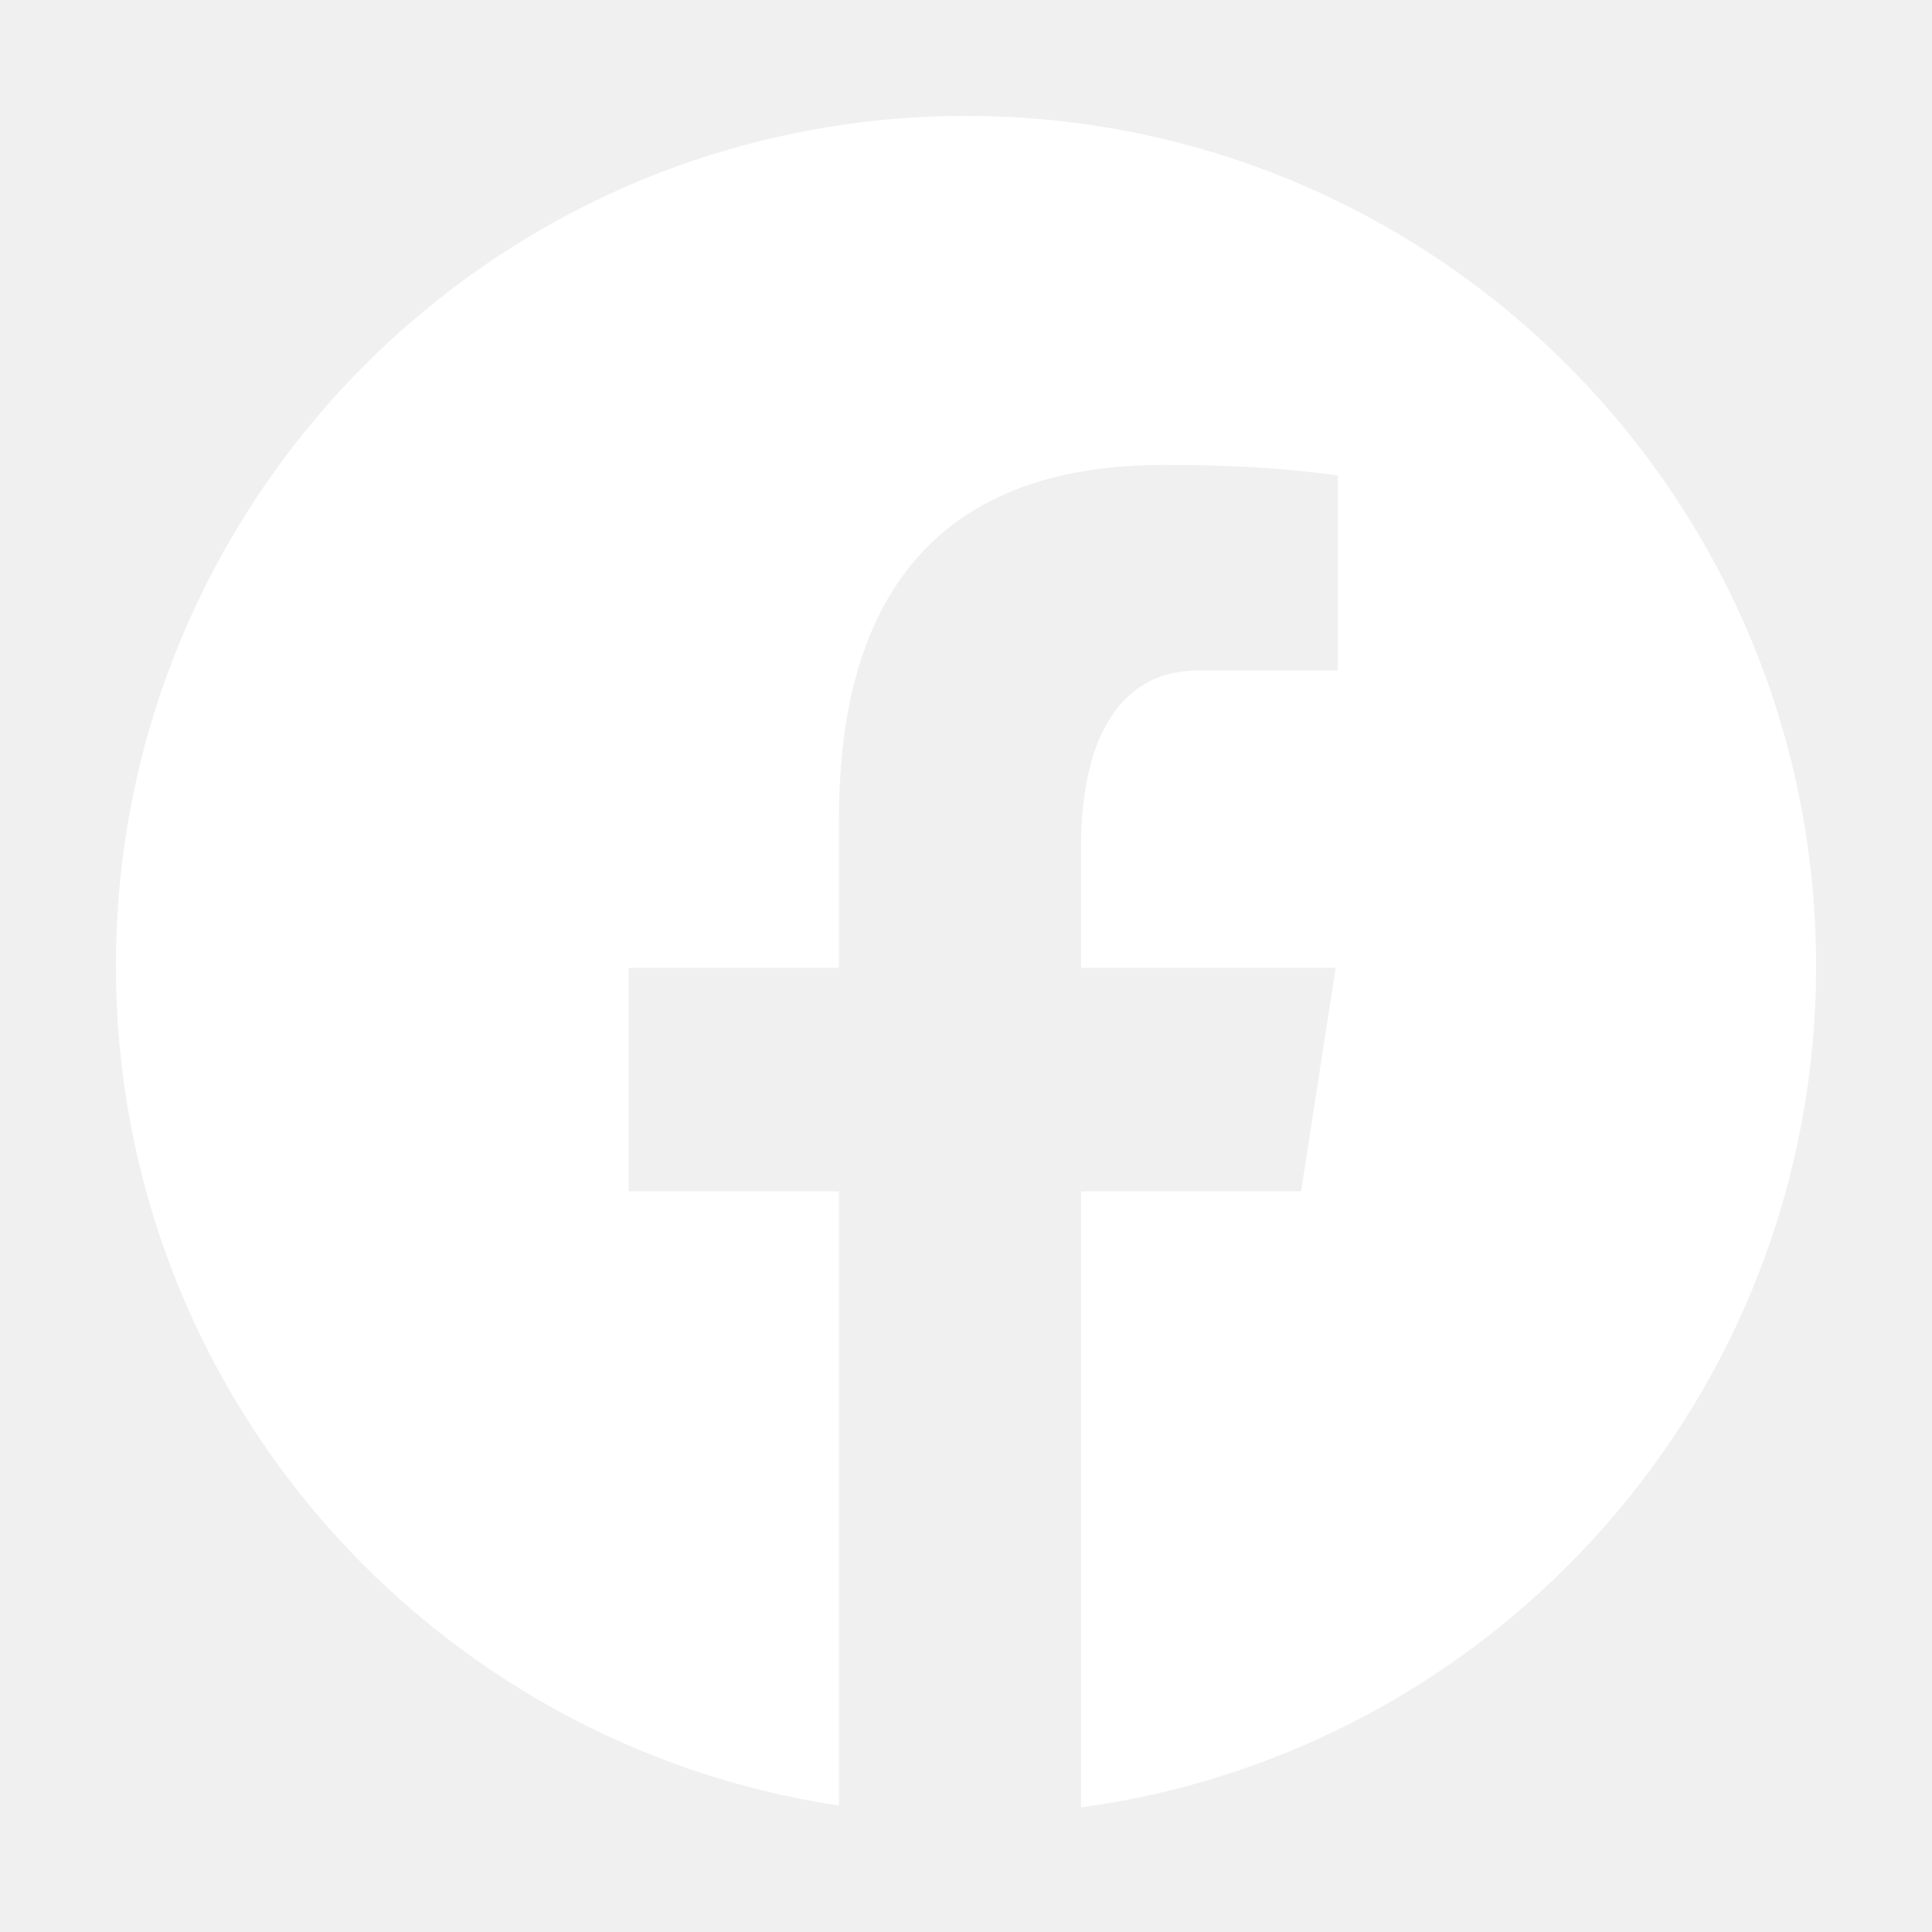
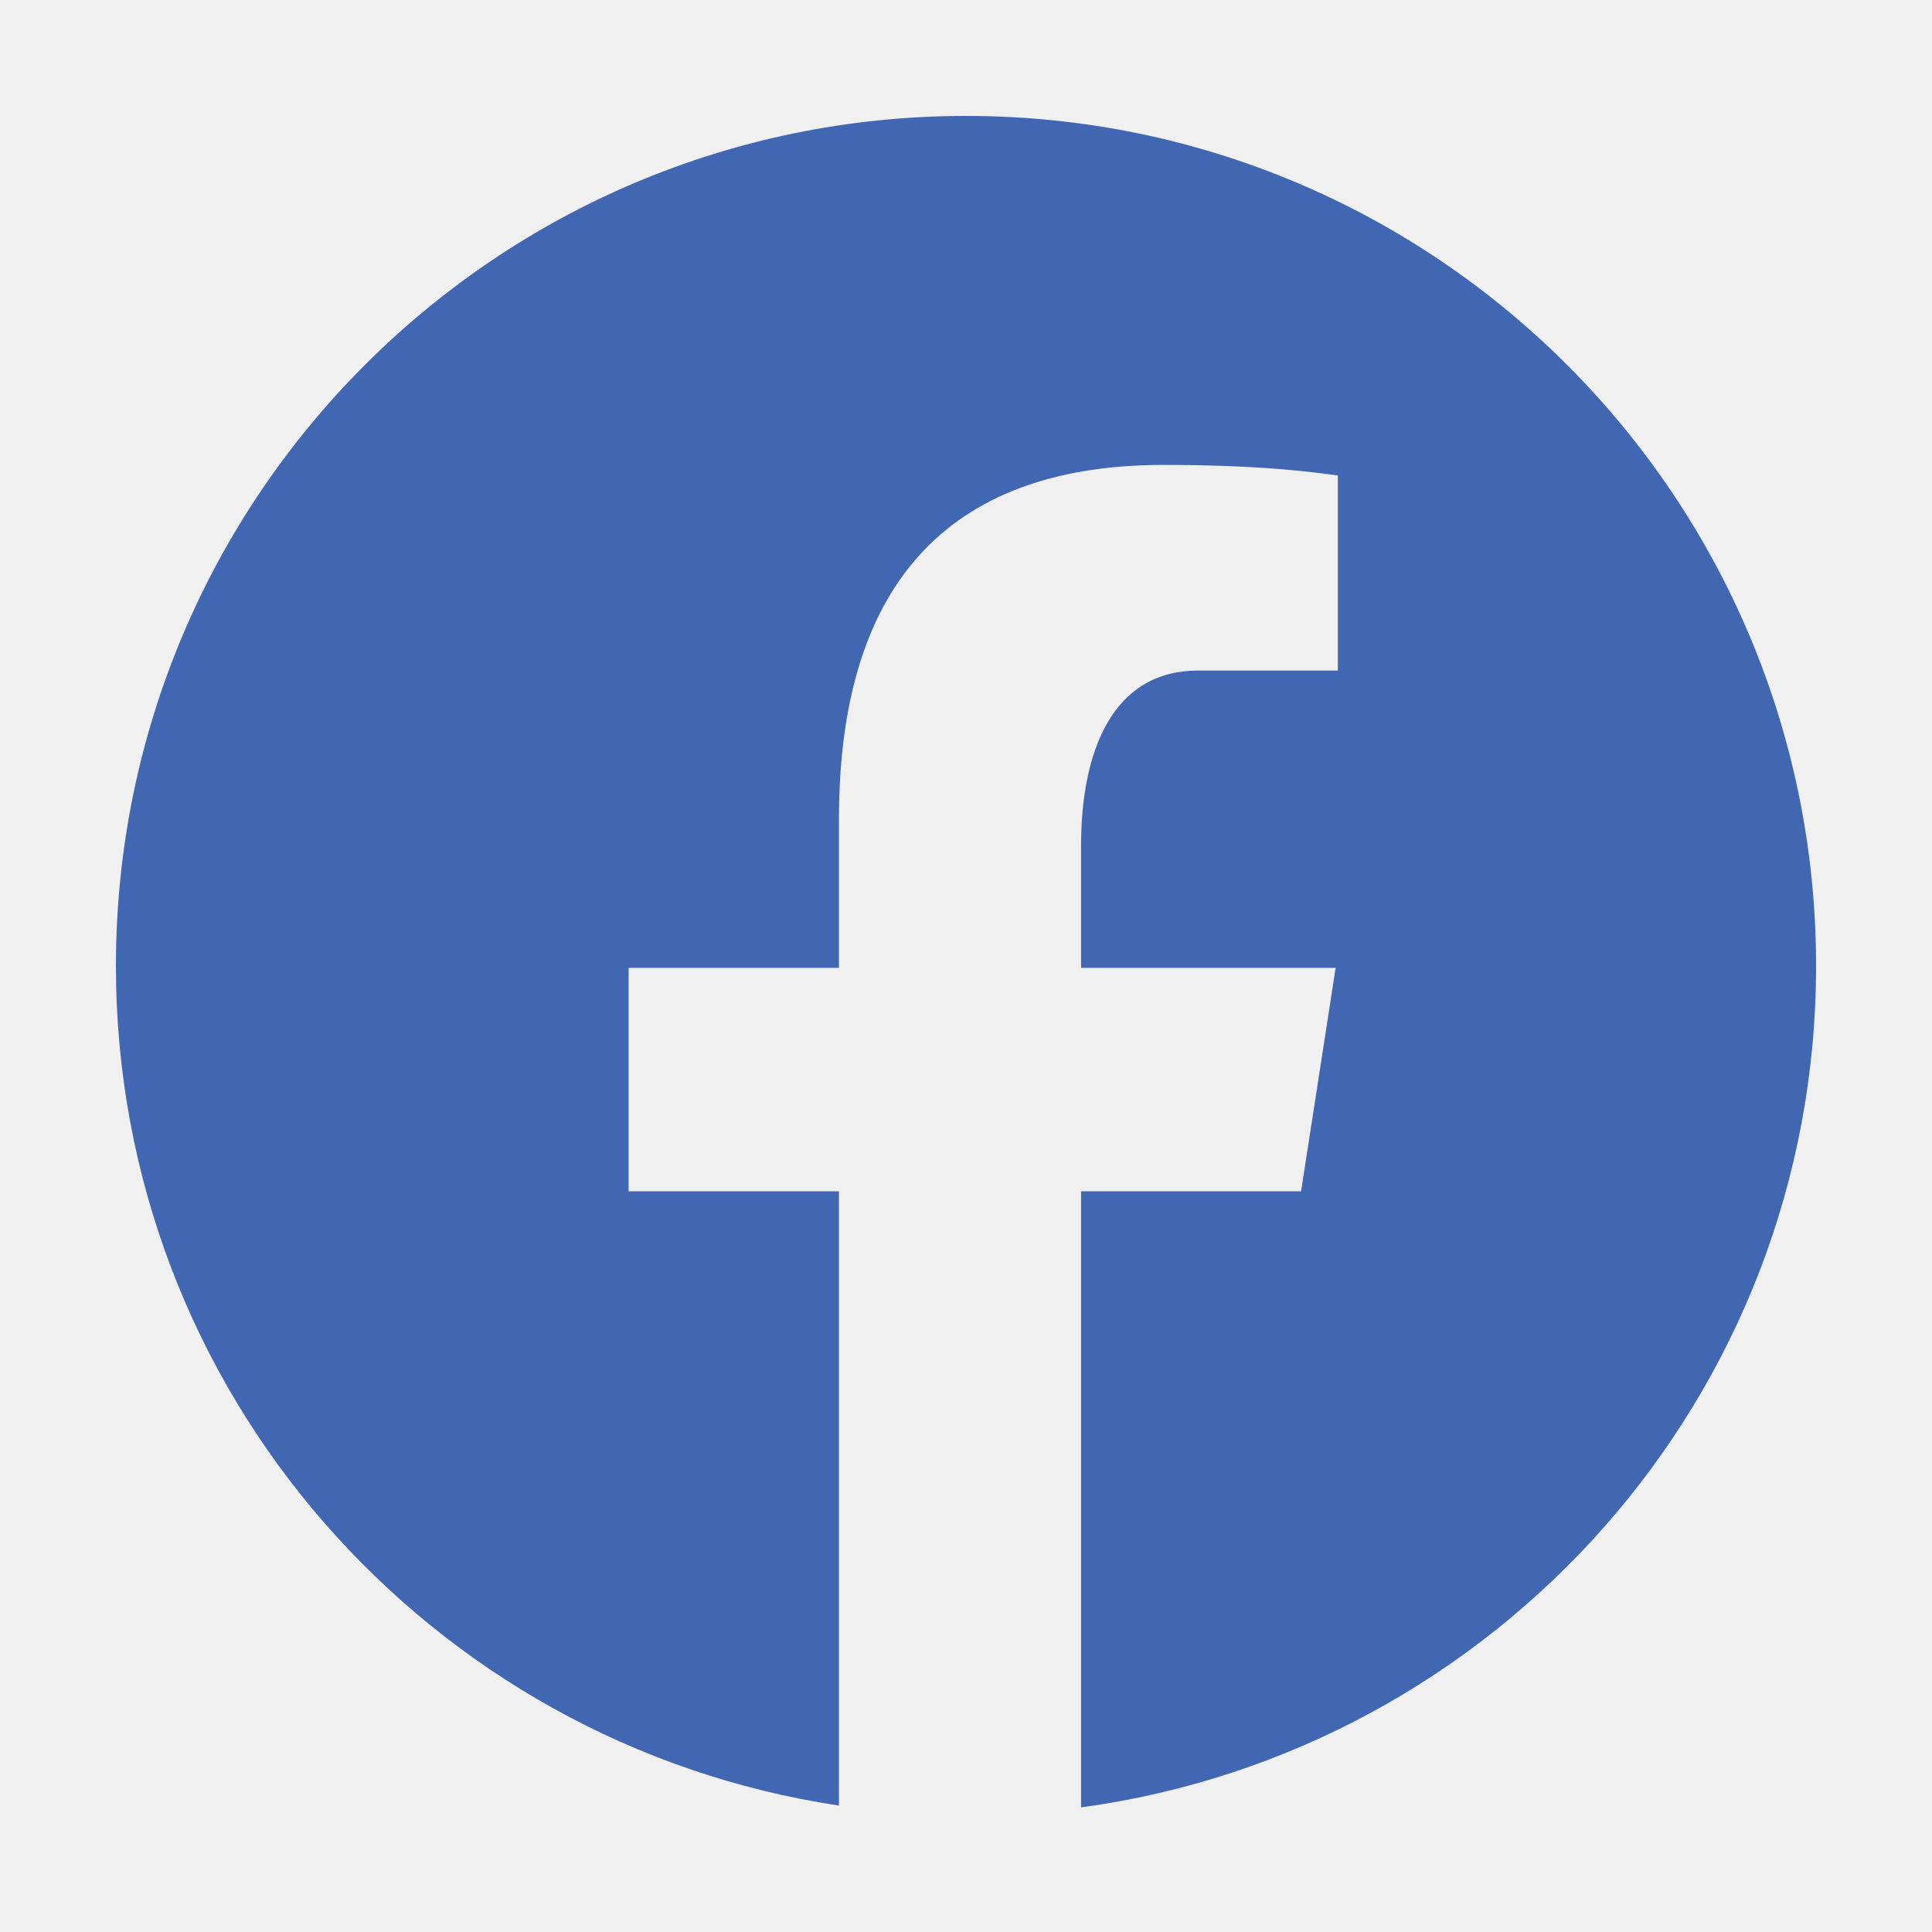
- <svg xmlns="http://www.w3.org/2000/svg" fill="#ffffff" viewBox="0 0 50 50" width="24px" height="24px">
+ <svg xmlns="http://www.w3.org/2000/svg" fill="#4267b2" viewBox="0 0 50 50" width="24px" height="24px">
  <path d="M25,3C12.85,3,3,12.85,3,25c0,11.03,8.125,20.137,18.712,21.728V30.831h-5.443v-5.783h5.443v-3.848 c0-6.371,3.104-9.168,8.399-9.168c2.536,0,3.877,0.188,4.512,0.274v5.048h-3.612c-2.248,0-3.033,2.131-3.033,4.533v3.161h6.588 l-0.894,5.783h-5.694v15.944C38.716,45.318,47,36.137,47,25C47,12.85,37.15,3,25,3z" />
</svg>
